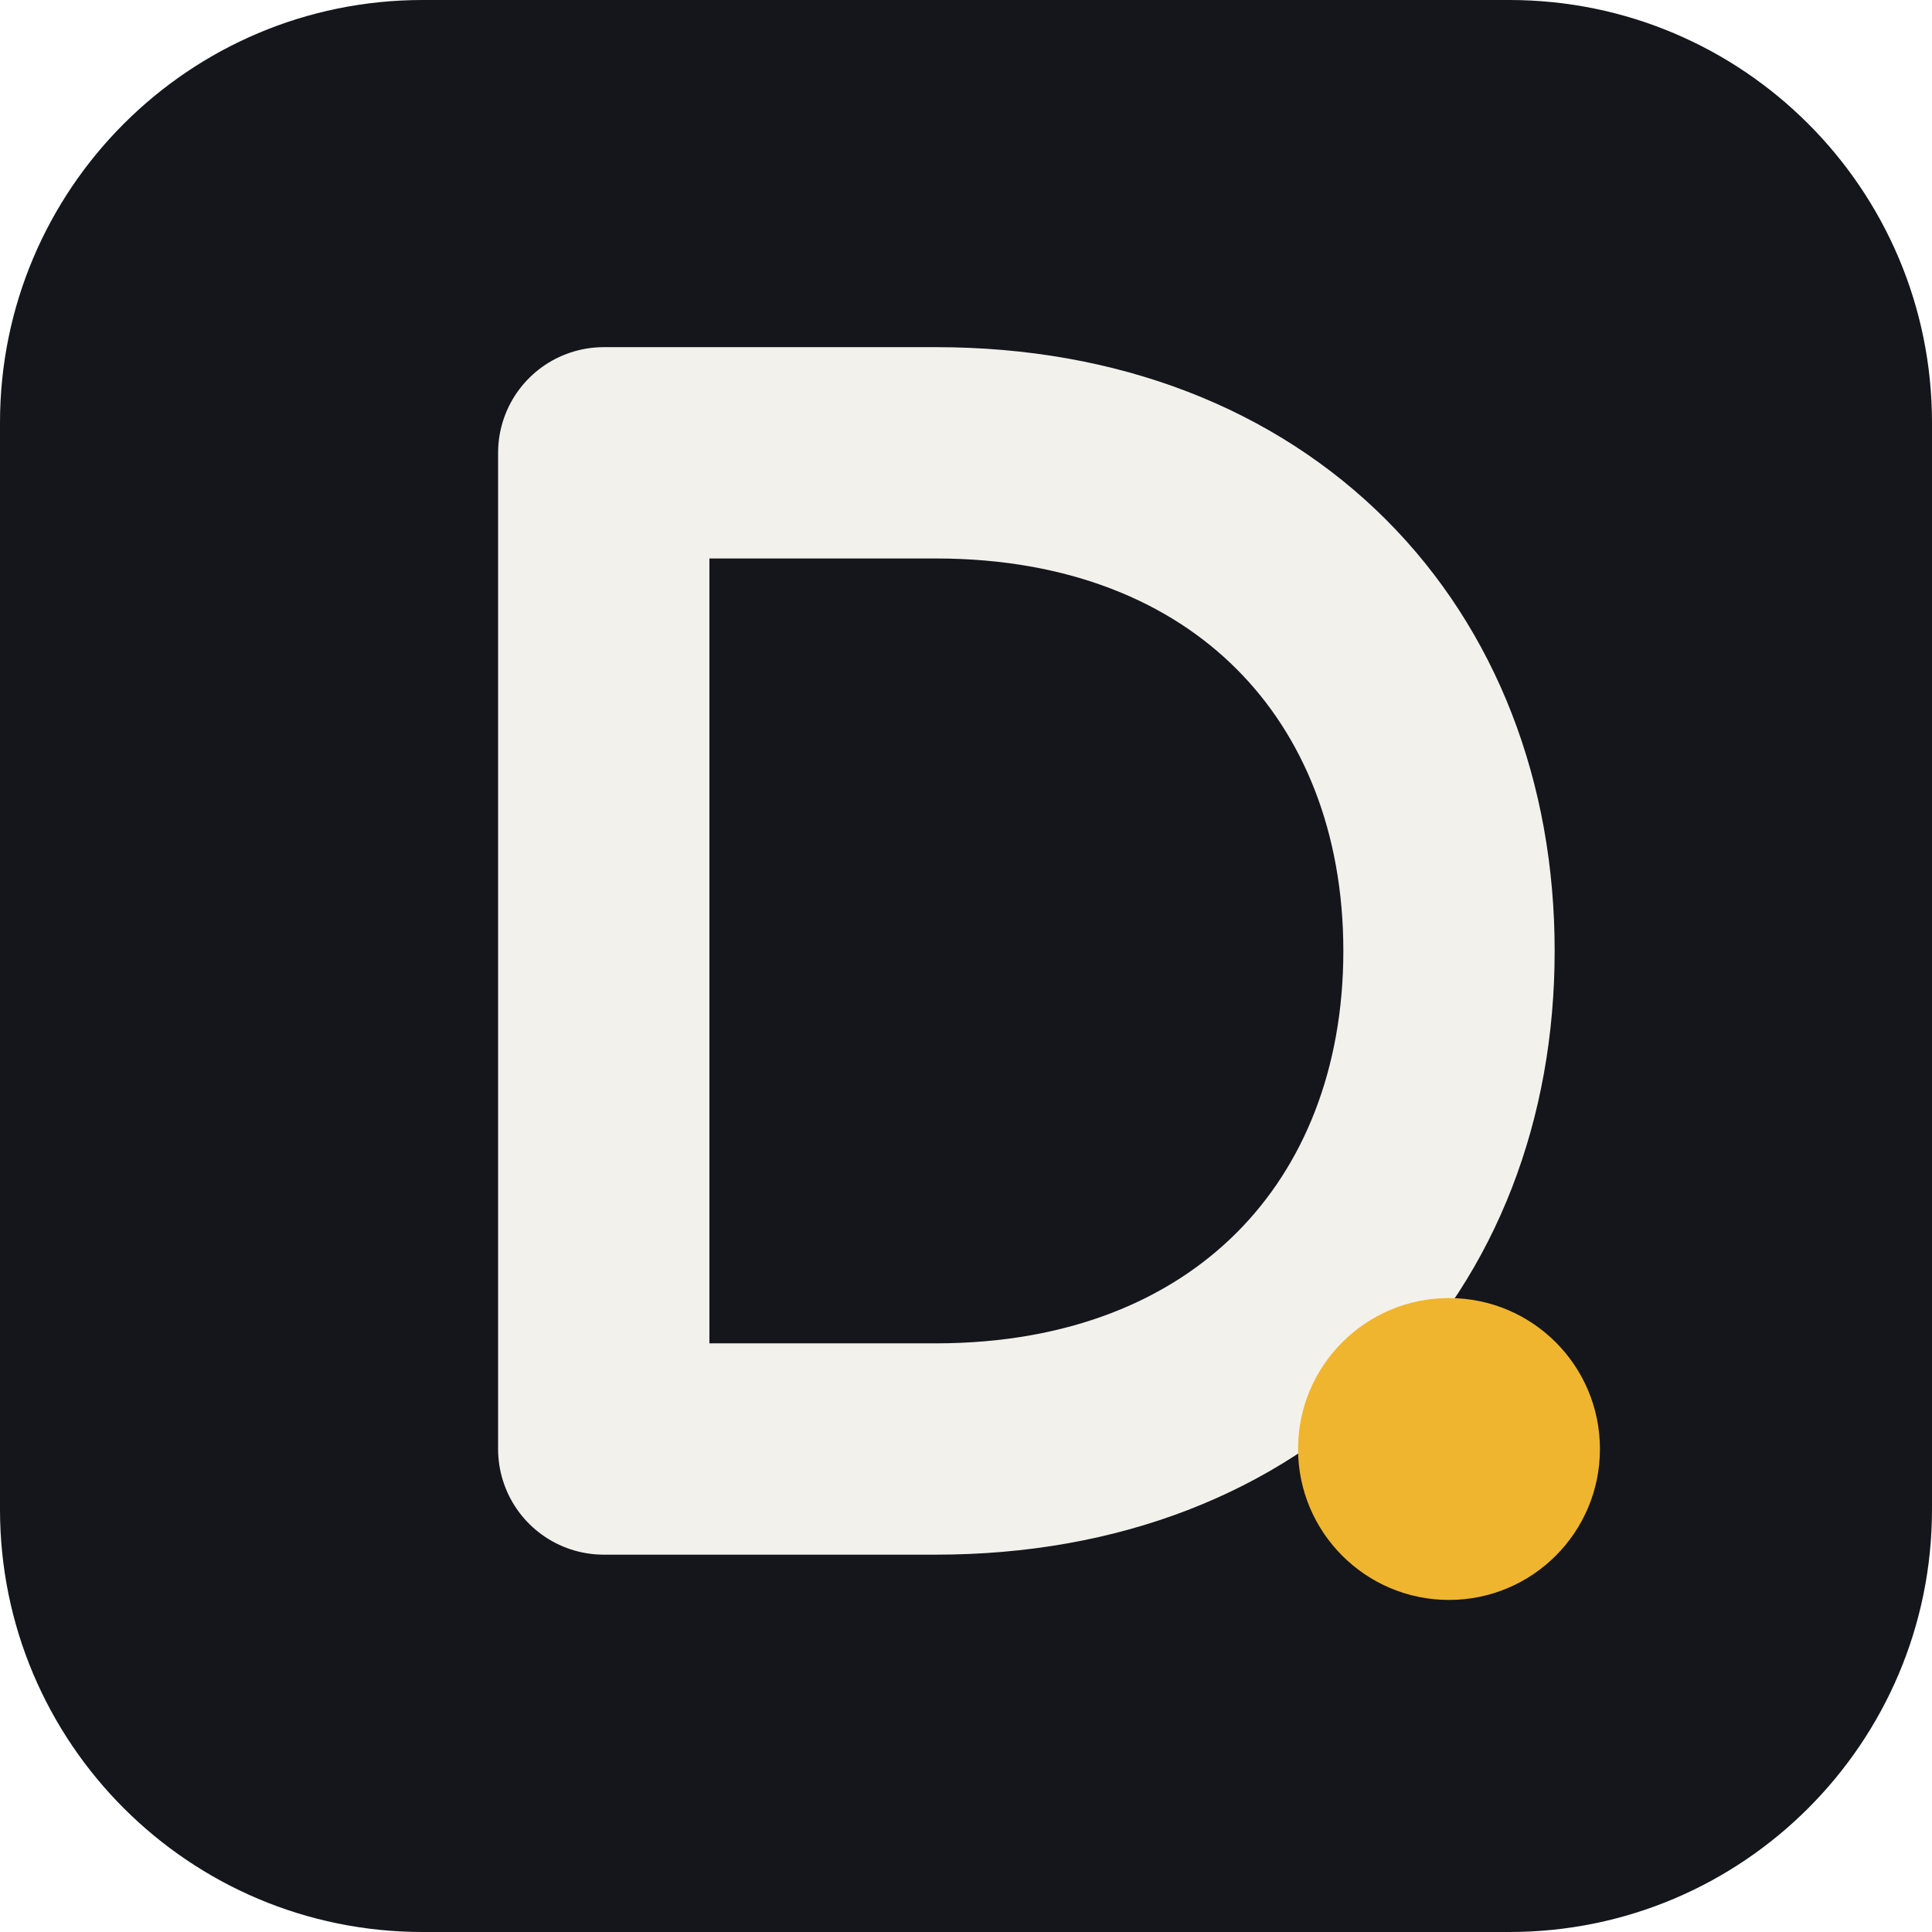
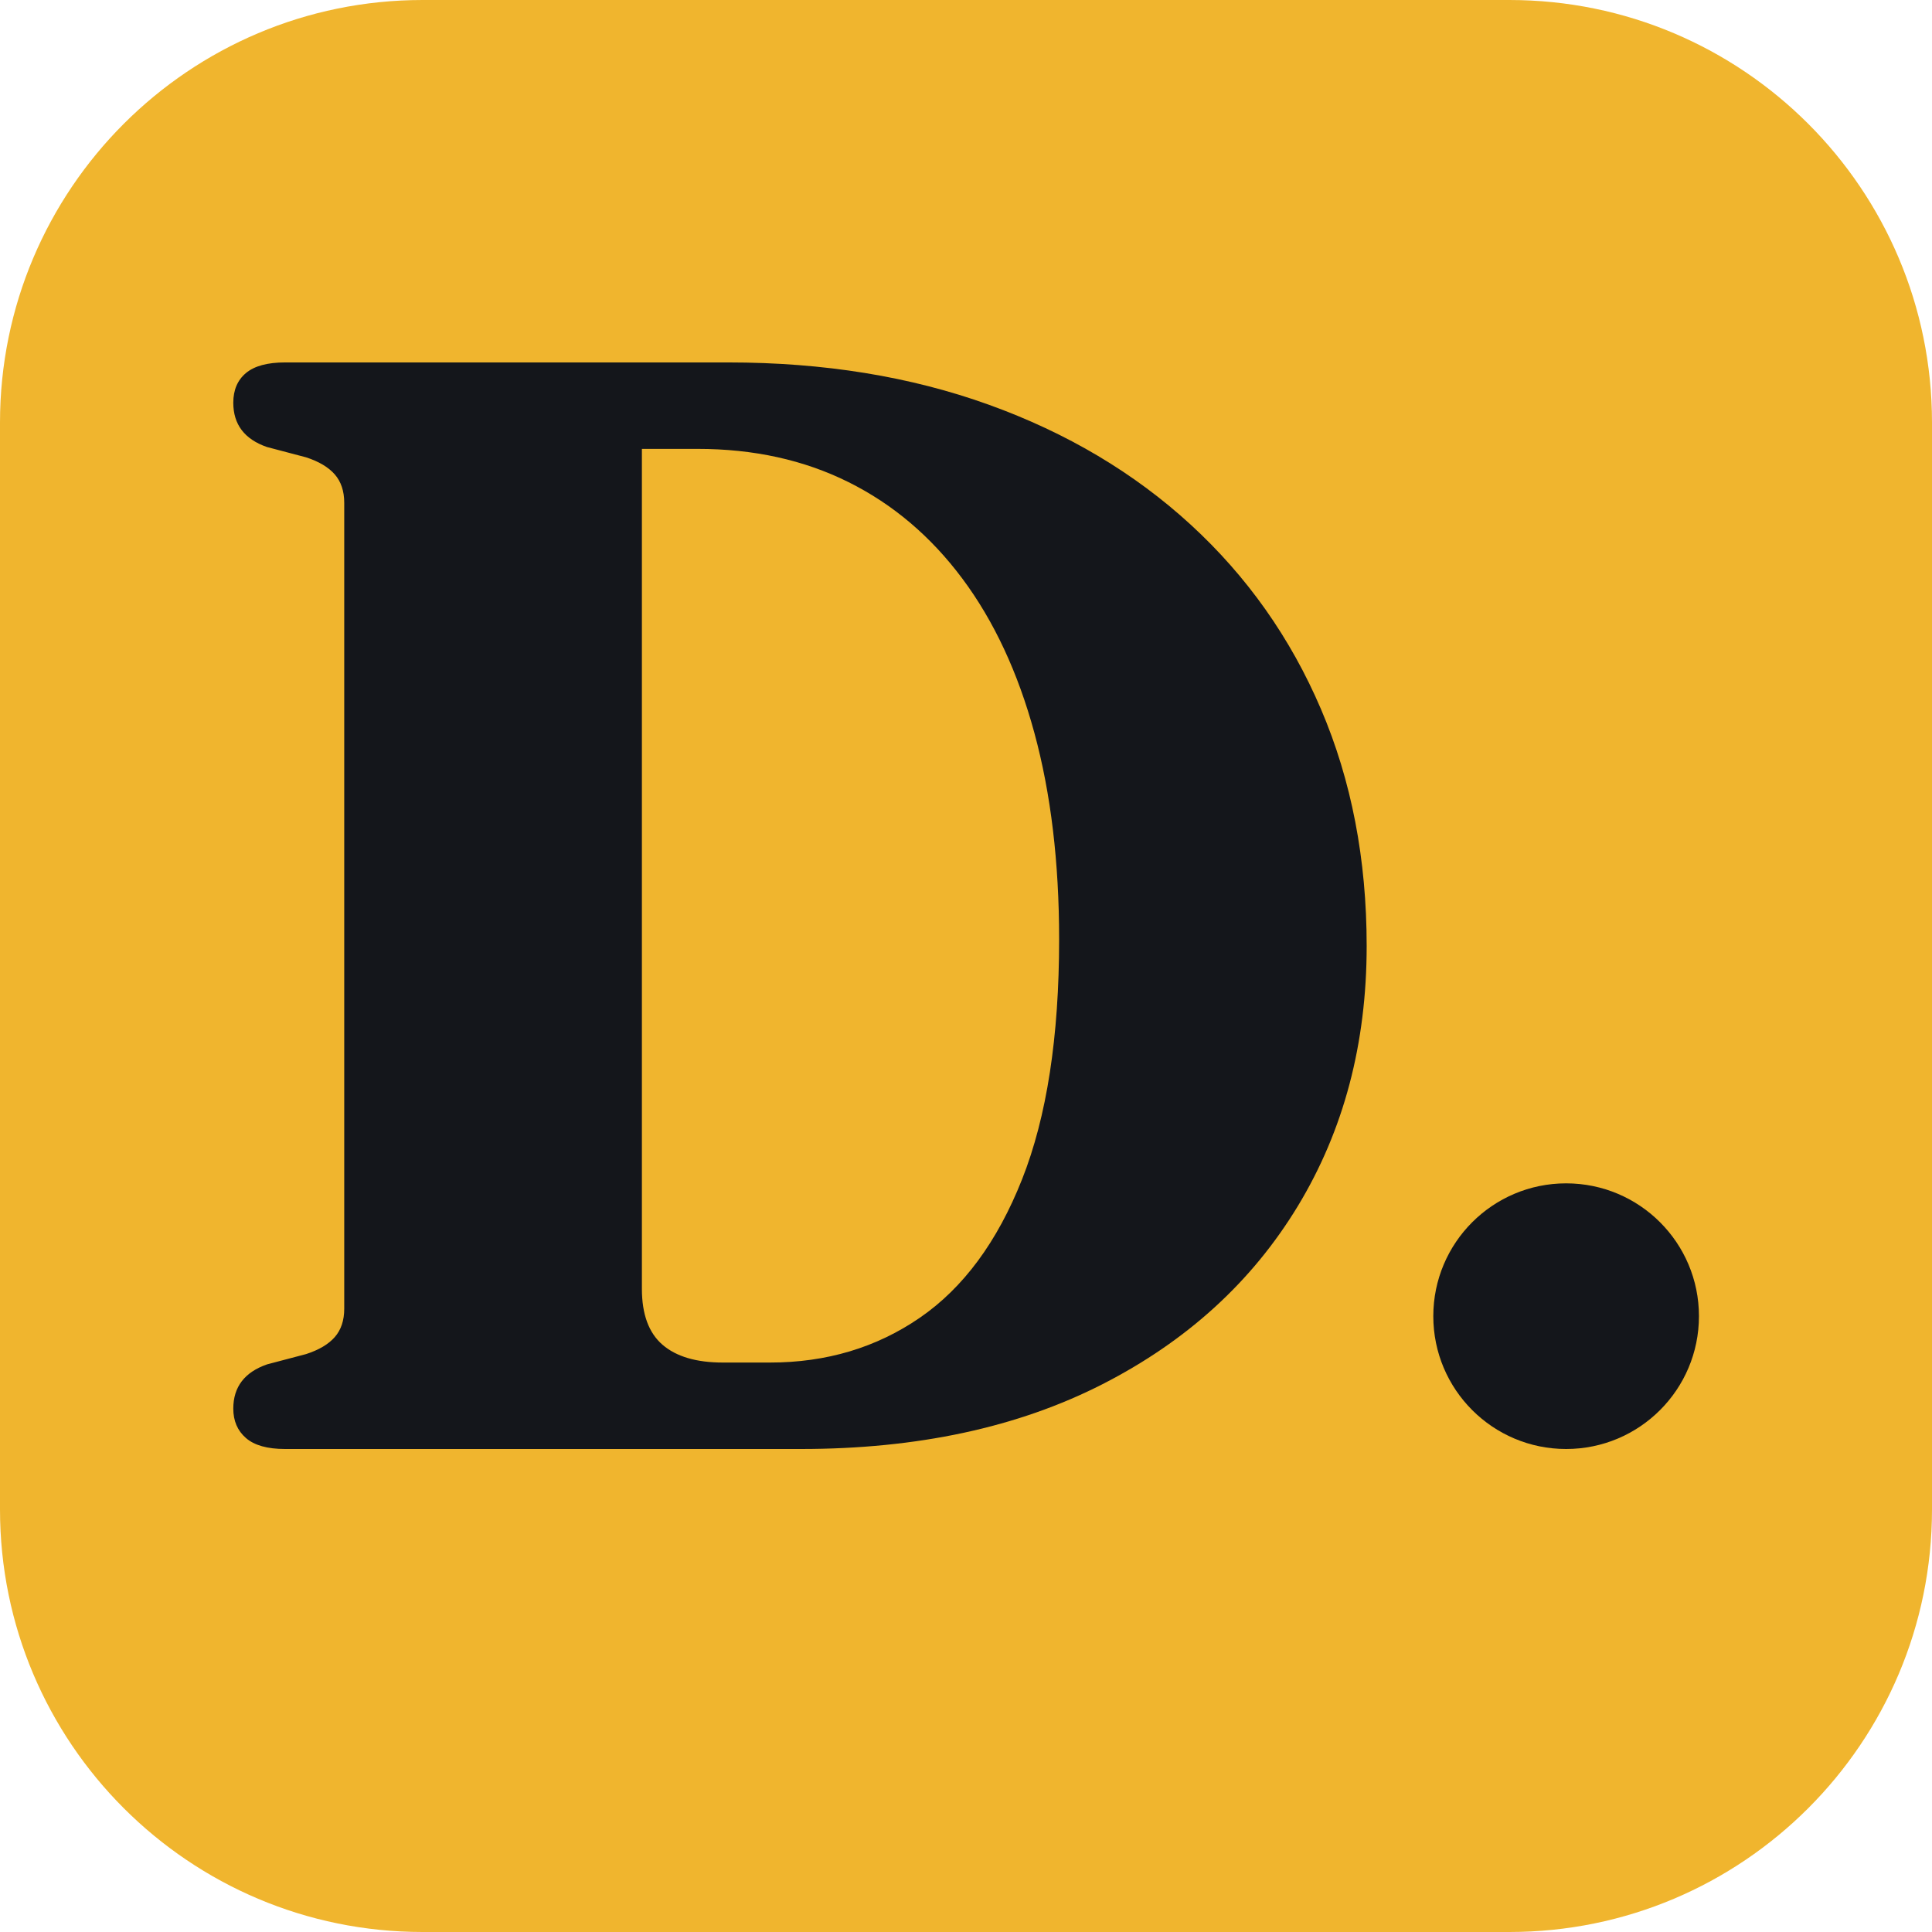
<svg xmlns="http://www.w3.org/2000/svg" viewBox="0 0 64 64">
-   <style>
-     .bg { fill: #14161b }
-     .d { stroke: #f3f1ec }
-     .dot { fill: #f0b52e }
-     /* Con la barra del navegador oscura, el icono se invierte para que no desaparezca */
-     @media (prefers-color-scheme: dark) {
-       .bg { fill: #f3f1ec }
-       .d { stroke: #14161b }
-       .dot { fill: #d99a12 }
-     }
-   </style>
-   <rect class="bg" width="64" height="64" rx="14" />
-   <path class="d" d="M20 15h11c10.500 0 17 7 17 16.500S41.500 48 31 48H20z" fill="none" stroke-width="7" stroke-linejoin="round" />
-   <circle class="dot" cx="48" cy="48" r="5" />
+   <rect width="64" height="64" rx="14" fill="#f0b52e" />
+   <g fill="#14161b">
+     <path d="M93.663 52.028Q93.663 93.917 137.172 109.037L187.424 122.282Q212.271 130.329 224.44 144.234Q236.609 158.139 236.609 180.767V1219.056Q236.609 1241.773 224.407 1255.722Q212.205 1269.671 187.49 1277.718L136.929 1291.052Q93.663 1306.127 93.663 1348.06Q93.663 1372.651 109.972 1386.326Q126.281 1400 160.411 1400H731.437Q915.951 1400 1067.04 1345.543Q1218.13 1291.085 1327.207 1190.997Q1436.284 1090.909 1495.128 953.225Q1553.972 815.542 1553.972 648.201Q1553.972 459.316 1465.273 312.976Q1376.574 166.637 1213.23 83.318Q1049.887 0 824.907 0H160.411Q126.192 0 109.928 14.174Q93.663 28.349 93.663 52.028ZM785.238 111.391Q894.243 111.391 978.245 169.121Q1062.247 226.851 1109.982 347.507Q1157.716 468.163 1157.716 656.761Q1157.716 805.496 1125.871 922.55Q1094.026 1039.604 1033.113 1121.343Q972.2 1203.081 886.22 1245.845Q800.239 1288.609 691.989 1288.609H620.134V206.405Q620.134 157.141 646.756 134.266Q673.377 111.391 724.442 111.391Z" transform="translate(5.32 48.0) scale(0.02571 -0.02571)" />
+     <circle cx="51.88" cy="43.60" r="4.4" />
+   </g>
</svg>
